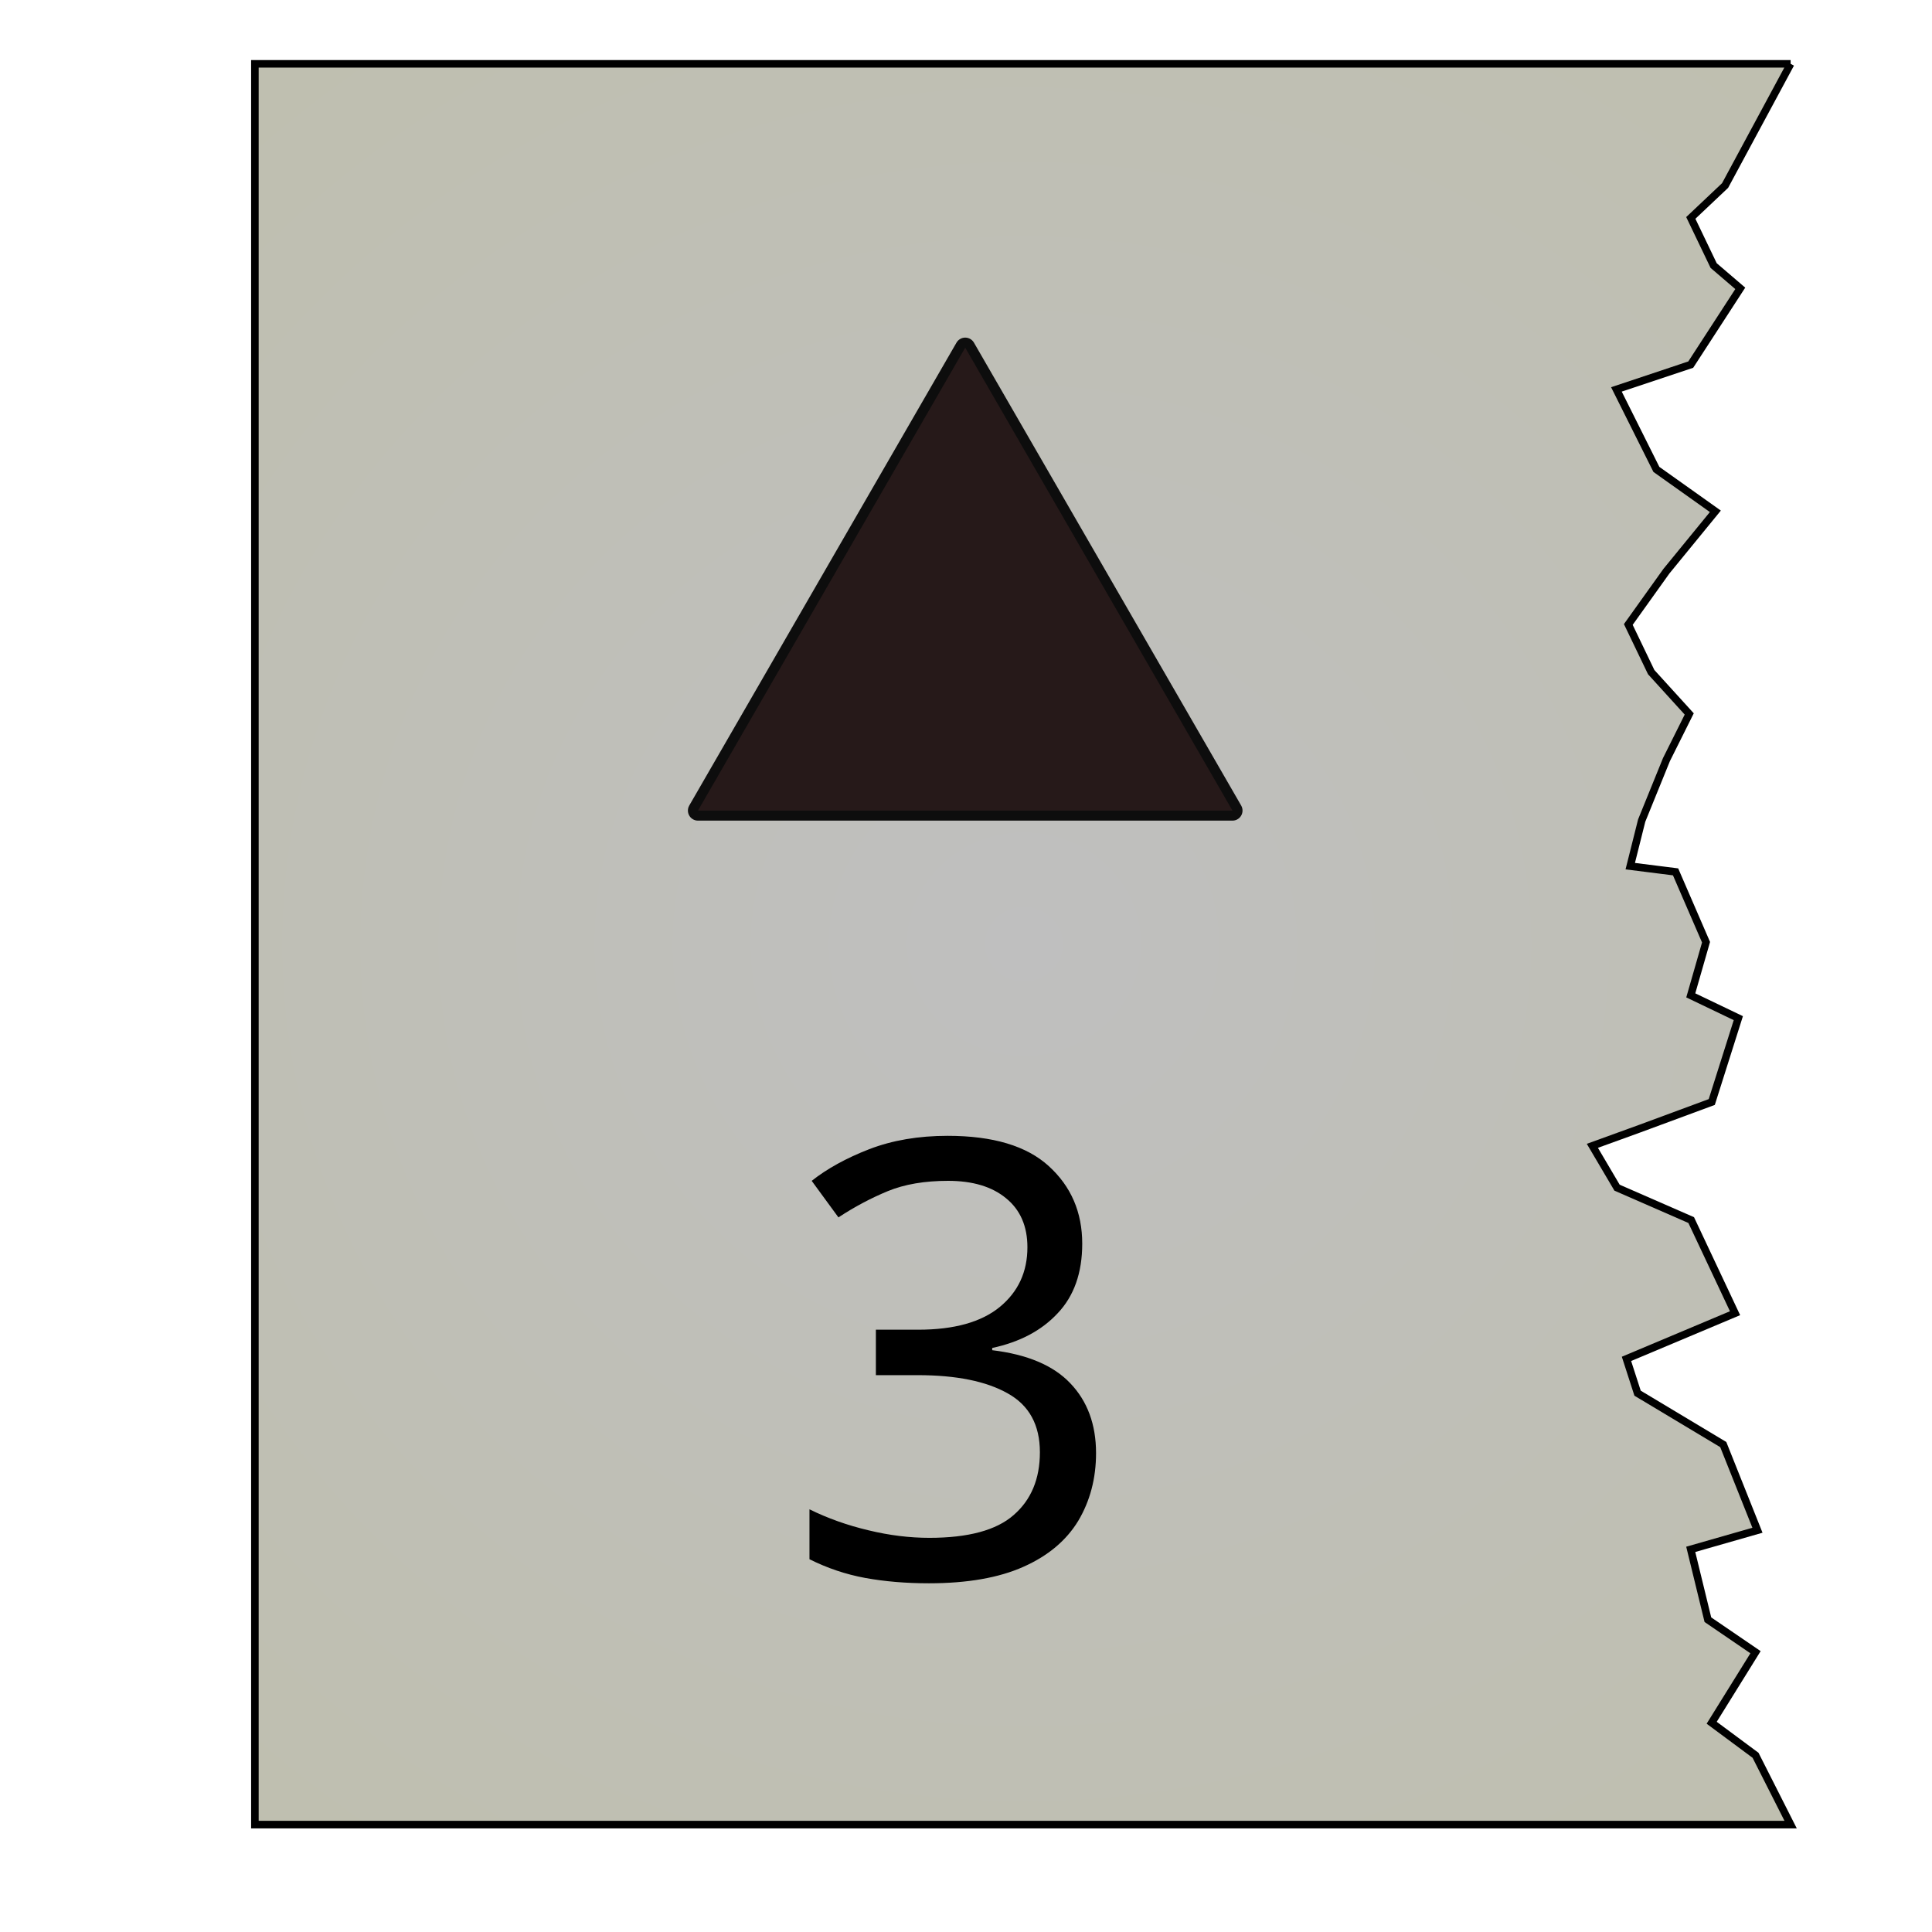
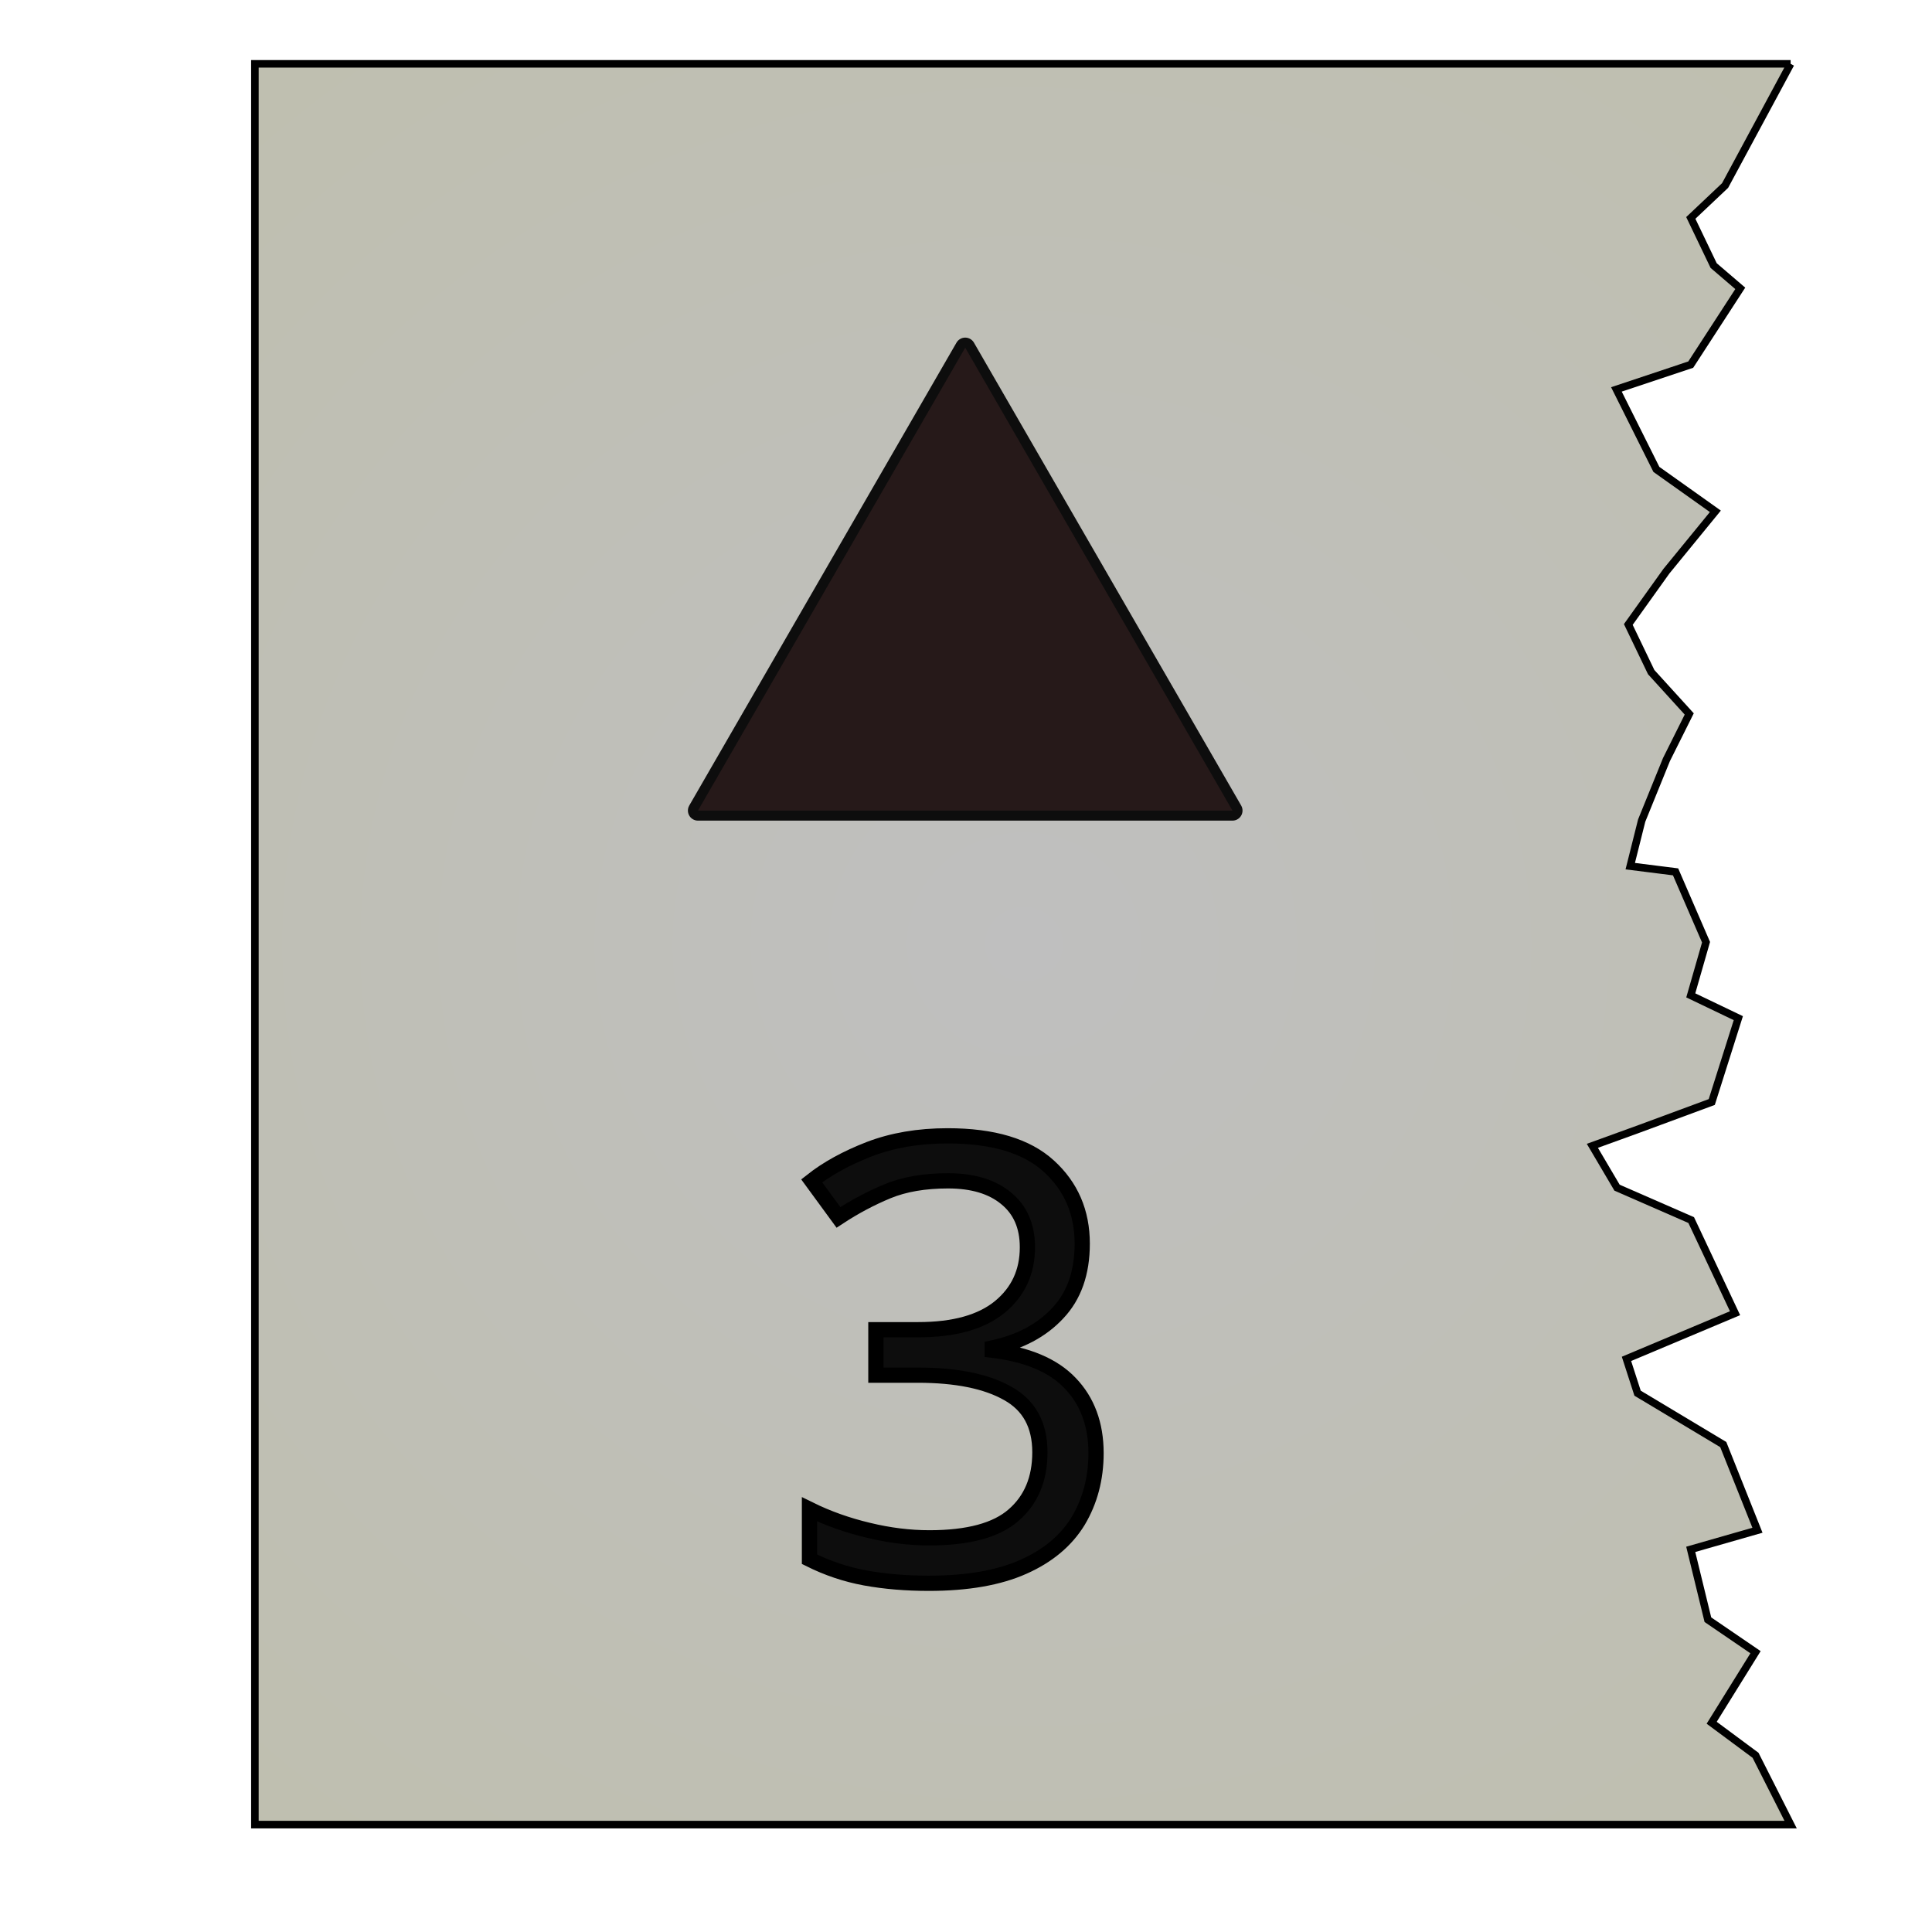
<svg xmlns="http://www.w3.org/2000/svg" xmlns:xlink="http://www.w3.org/1999/xlink" width="256" height="256" viewBox="0 0 67.733 67.733" version="1.1" id="svg8">
  <defs id="defs2">
    <linearGradient id="linearGradient847">
      <stop style="stop-color:#bfbfbf;stop-opacity:1" offset="0" id="stop843" />
      <stop style="stop-color:#bfbfa9;stop-opacity:1" offset="1" id="stop845" />
    </linearGradient>
    <radialGradient xlink:href="#linearGradient847" id="radialGradient849" cx="35.898" cy="33.103" fx="35.898" fy="33.103" r="27.094" gradientTransform="matrix(2.223171,0,0,2.121227,-43.90983,-37.11601)" gradientUnits="userSpaceOnUse" />
  </defs>
  <g id="layer1">
    <path style="fill:url(#radialGradient849);fill-opacity:1;stroke:#000000;stroke-width:0.265px;stroke-linecap:butt;stroke-linejoin:miter;stroke-opacity:1" d="m 62.777,2.238 -53.841,10e-8 V 63.968 H 62.777 v 0 l -1.23,-2.43 -1.538,-1.141 1.537,-2.473 -1.67,-1.14 -0.601,-2.466 2.339,-0.67 -1.199,-3.004 -3.004,-1.801 -0.389,-1.203 3.806,-1.601 -1.537,-3.265 -2.6,-1.136 -0.865,-1.467 1.657,-0.601 2.529,-0.935 0.931,-2.94 -1.667,-0.799 0.535,-1.864 -1.068,-2.466 -1.589,-0.2 0.401,-1.598 0.868,-2.137 0.799,-1.601 -1.334,-1.467 -0.802,-1.67 1.335,-1.867 L 60.138,17.926 58.07,16.456 56.669,13.652 59.275,12.783 61.011,10.109 60.078,9.31 59.277,7.64 60.479,6.504 62.777,2.238" id="path841" />
    <path style="fill:#261919;fill-opacity:1;fill-rule:evenodd;stroke:#0d0d0d;stroke-width:0.706;stroke-linecap:round;stroke-linejoin:round;stroke-miterlimit:4;stroke-dasharray:none;paint-order:markers stroke fill" id="path873" d="m 43.208,28.417 -18.738,0 9.369,-16.228 z" />
-     <text xml:space="preserve" style="font-size:21.372px;line-height:1.25;font-family:Rye;-inkscape-font-specification:Rye;stroke-width:0.534" x="27.411" y="55.288" id="text863">
-       <tspan id="tspan861" x="27.411" y="55.288" style="stroke-width:0.534">3</tspan>
+     <text xml:space="preserve" style="font-size:21.372px;line-height:1.25;font-family:Rye;-inkscape-font-specification:Rye;stroke-width:0.534;stroke-miterlimit:4;stroke-dasharray:none;fill:#0d0d0d;fill-opacity:1;stroke:#000000;stroke-opacity:1;" x="27.411" y="55.288" id="text863">
+       <tspan id="tspan861" x="27.411" y="55.288" style="stroke-width:0.534;stroke-miterlimit:4;stroke-dasharray:none;fill:#0d0d0d;fill-opacity:1;stroke:#000000;stroke-opacity:1;">3</tspan>
    </text>
  </g>
</svg>
